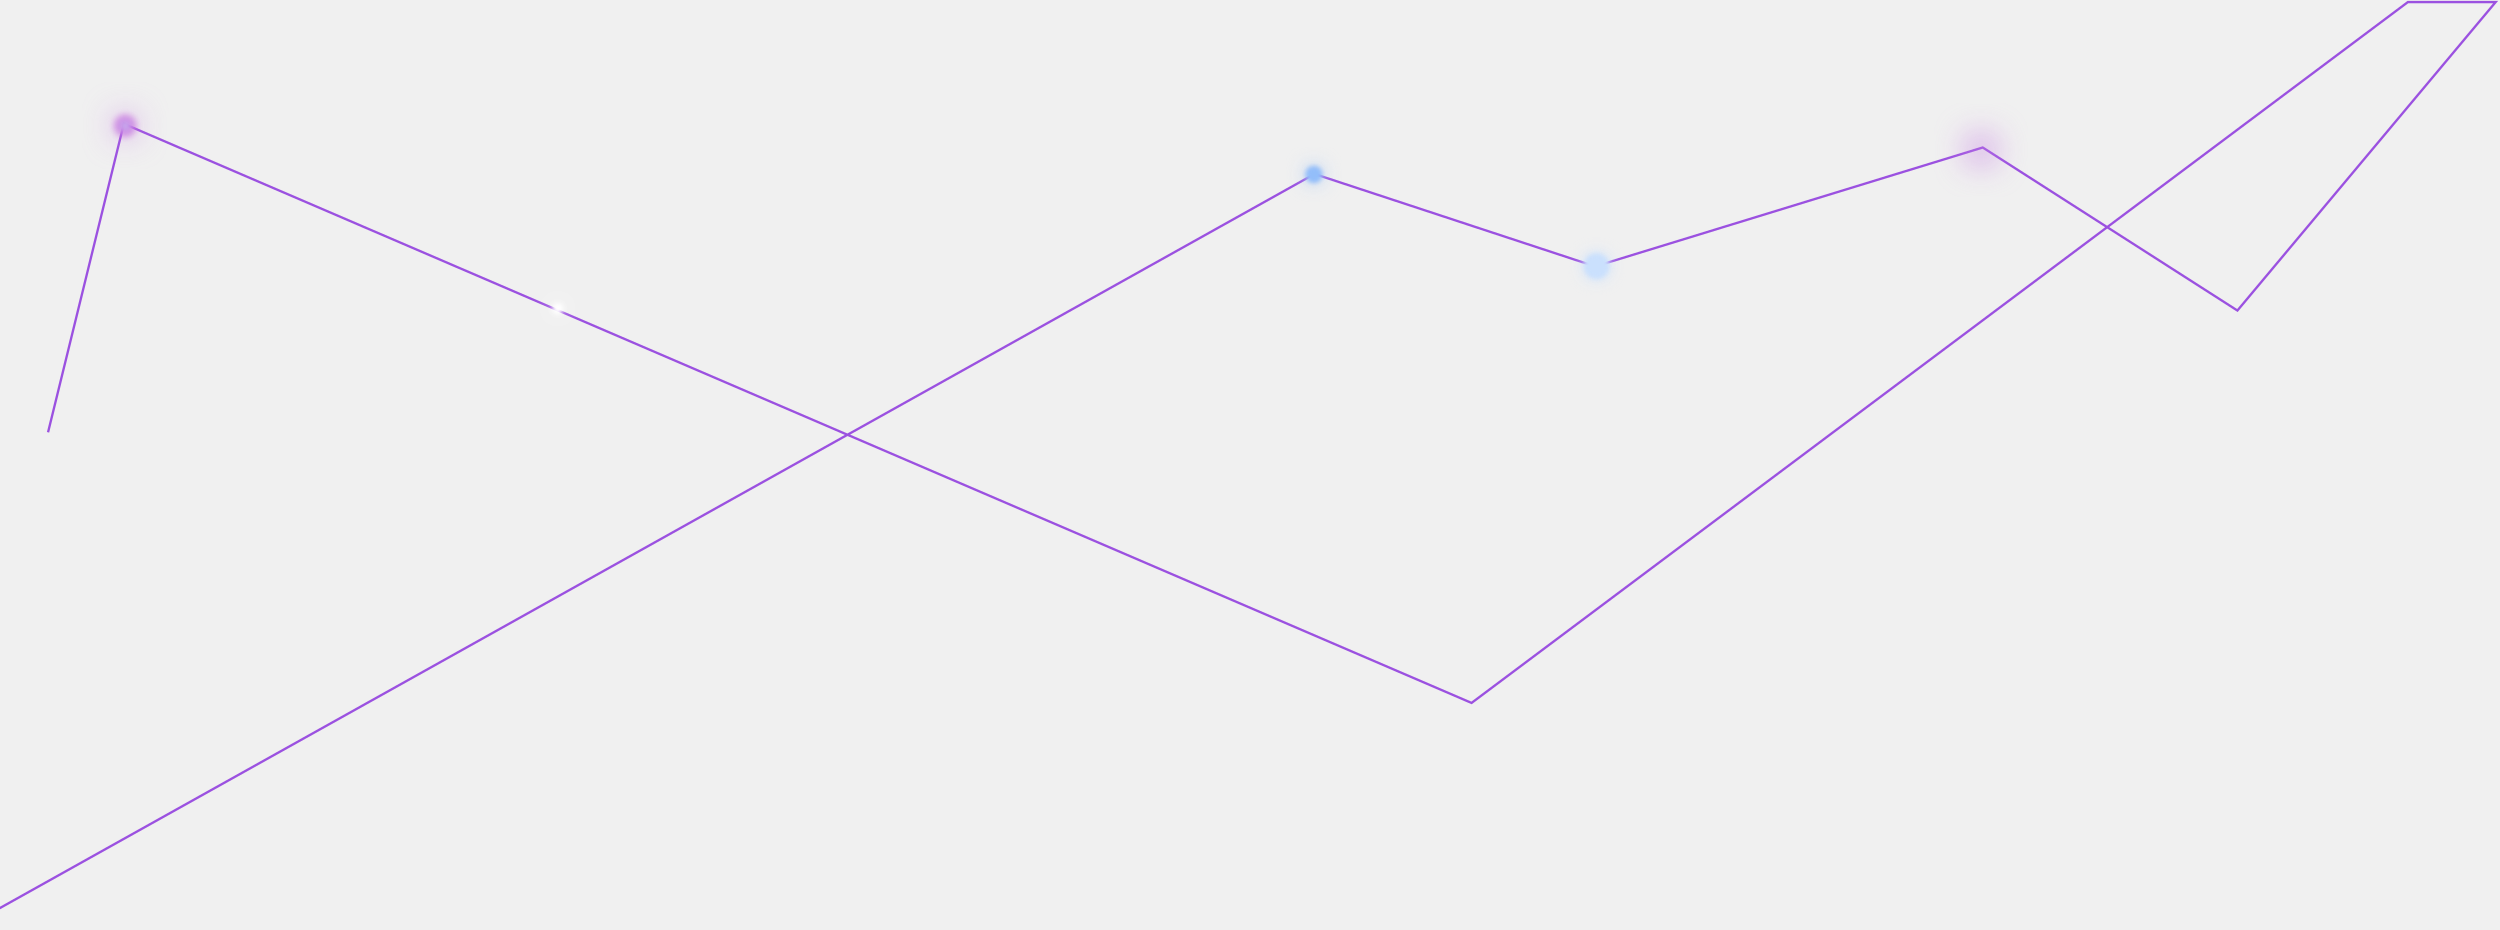
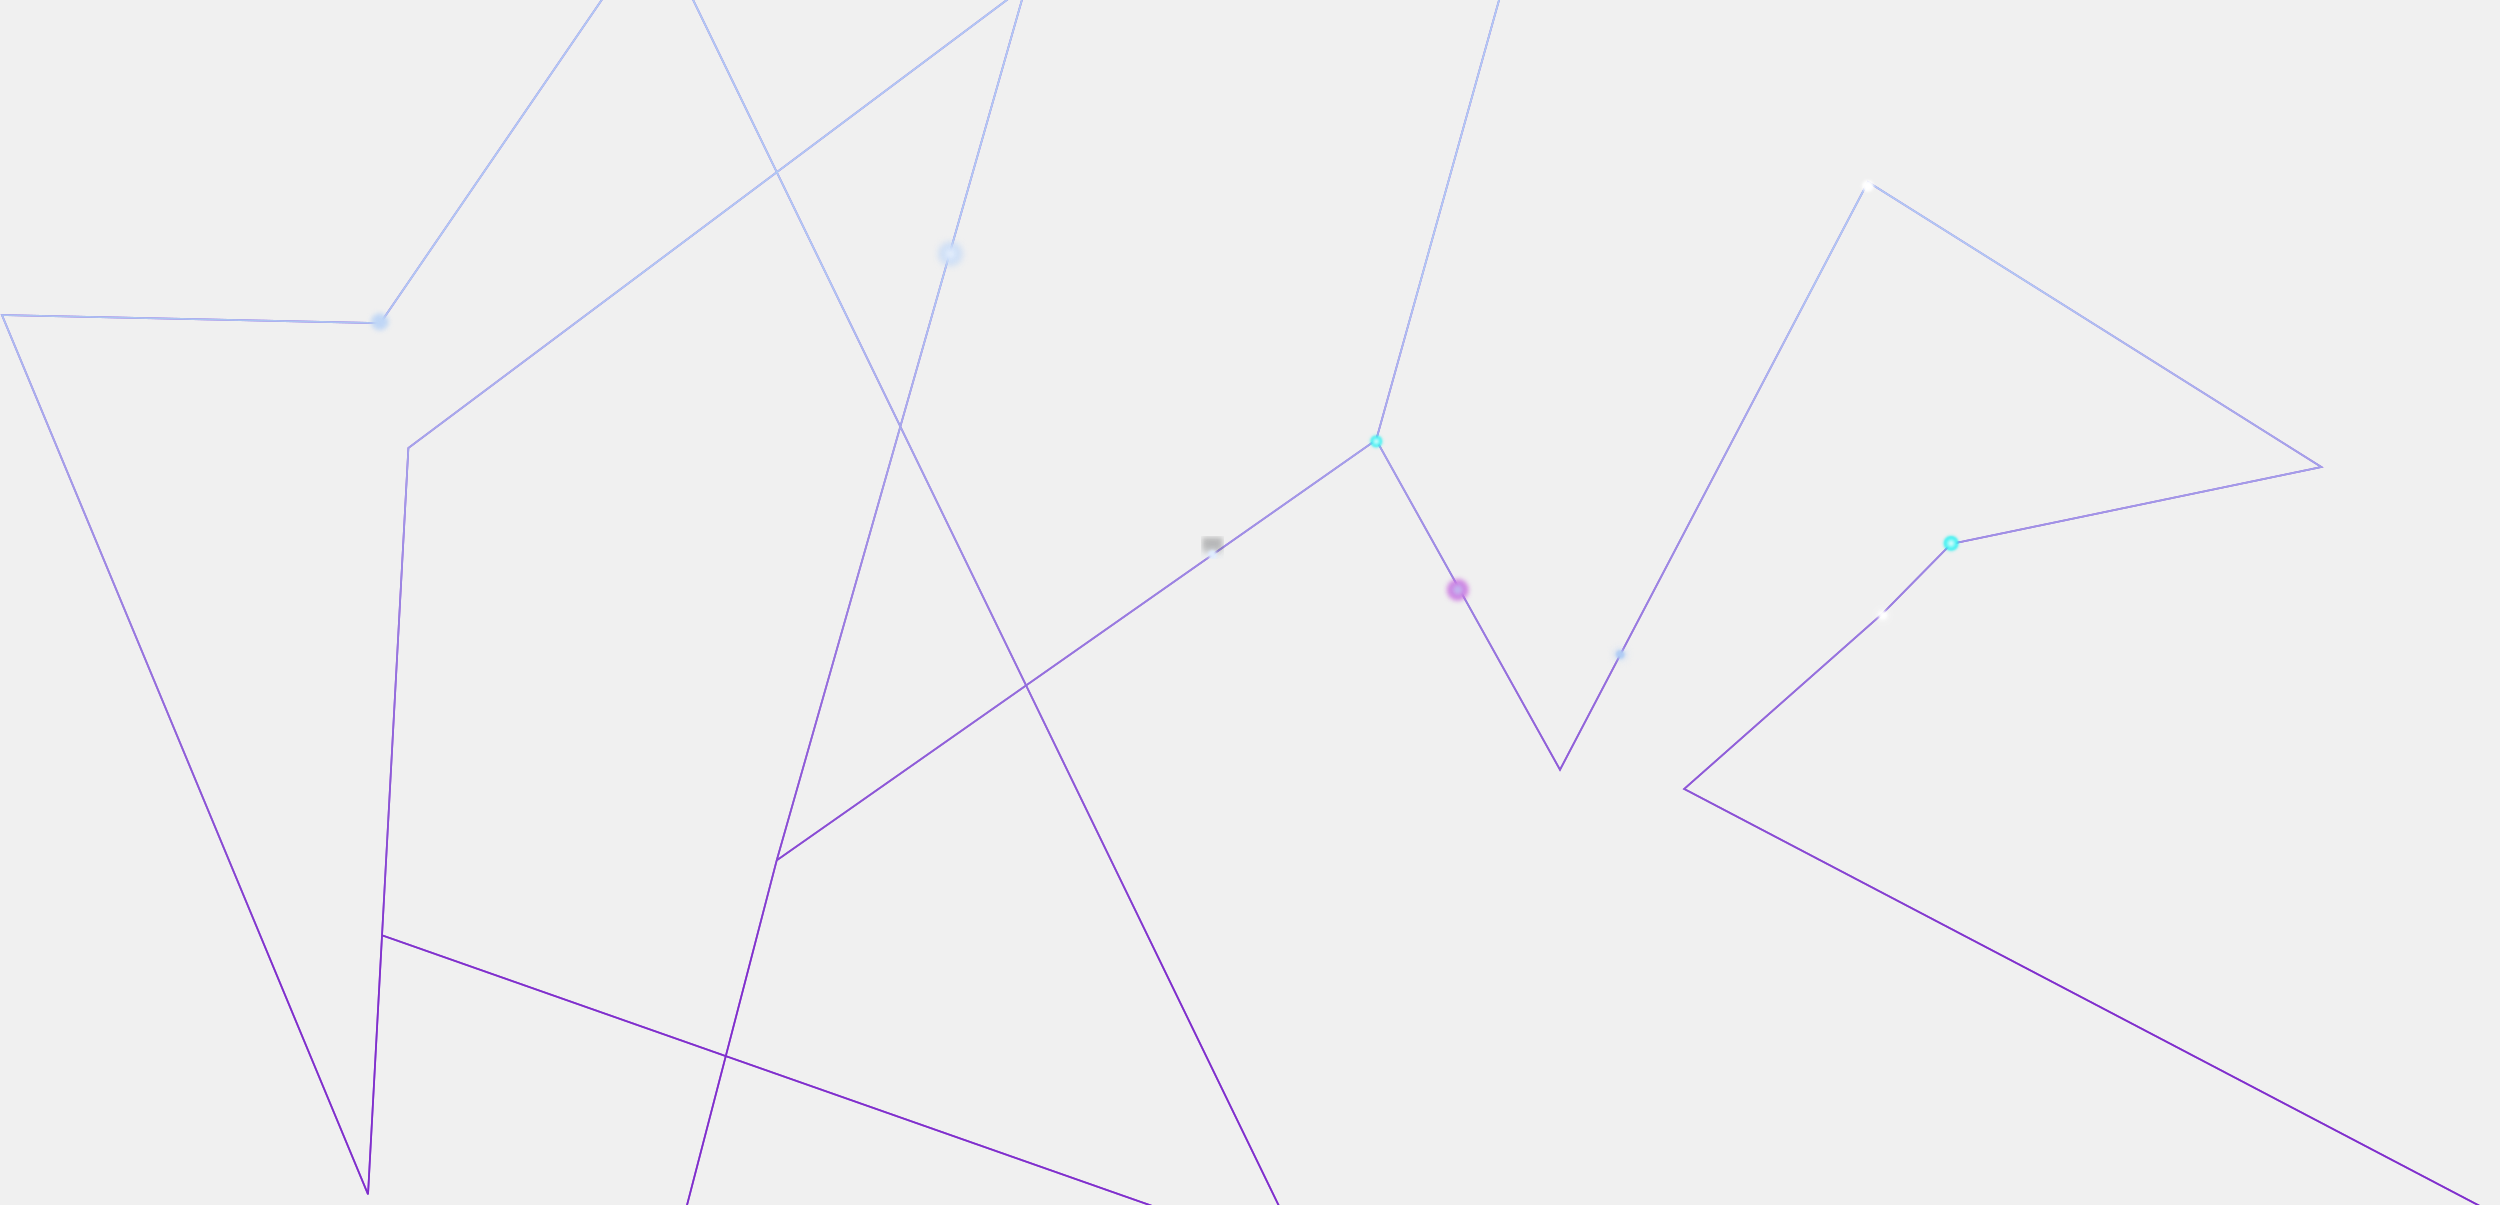
- <svg xmlns="http://www.w3.org/2000/svg" width="1068" height="397" fill="none">
-   <path d="M-13.895 395.655L561.538 74.324l119.91 39.487L847.01 63.012l108.805 69.645L1066.14.882h-37.49l-400.012 299.41L52.898 52.886 20.525 184.682" stroke="#9B51E0" />
-   <g filter="url(#filter0_f)" transform="rotate(-180 846.33 63.987)">
-     <circle cx="846.33" cy="63.987" r="5.89" fill="#C050D8" />
-     <circle cx="846.33" cy="63.987" r="5.89" fill="url(#paint0_radial)" />
+ <svg xmlns="http://www.w3.org/2000/svg" width="1424" height="686" fill="none">
+   <path d="M442.417 490.033L783.878 250.57M442.417 490.033L584.413-8.199l-351.799 263.37-15.011 277.586m224.814-42.724l-61.239 235.395m402.7-474.858l104.7 187.88 175.412-334.79 258.25 162.347-210.9 43.808-39.09 39.731-112.948 99.834 526.638 276.048M783.878 250.57l82.419-295.084M217.603 532.757l-7.979 147.544L1.113 179.454l215.521 4.628L373.189-44.514l370.148 762.015-525.734-184.744z" stroke="#9B51E0" />
+   <path d="M442.417 490.033L783.878 250.57M442.417 490.033L584.413-8.199l-351.799 263.37-15.011 277.586m224.814-42.724l-61.239 235.395m402.7-474.858l104.7 187.88 175.412-334.79 258.25 162.347-210.9 43.808-39.09 39.731-112.948 99.834 526.638 276.048M783.878 250.57l82.419-295.084M217.603 532.757l-7.979 147.544L1.113 179.454l215.521 4.628L373.189-44.514l370.148 762.015-525.734-184.744z" stroke="url(#paint0_linear)" />
+   <g filter="url(#filter0_f)" transform="rotate(-180 830.33 335.987)">
+     <circle cx="830.33" cy="335.987" r="5.89" fill="#C050D8" />
+     <circle cx="830.33" cy="335.987" r="5.89" fill="url(#paint1_radial)" />
  </g>
-   <g filter="url(#filter1_f)" transform="rotate(-180 53.47 53.725)">
-     <circle cx="53.47" cy="53.725" r="4.372" fill="#C050D8" />
-     <circle cx="53.47" cy="53.725" r="4.372" fill="url(#paint1_radial)" />
+   <g filter="url(#filter1_f)" transform="rotate(-180 216.367 183.295)">
+     <ellipse cx="216.367" cy="183.295" rx="4.813" ry="4.627" fill="#AFCCF4" />
+     <ellipse cx="216.367" cy="183.295" rx="4.813" ry="4.627" fill="url(#paint2_radial)" />
  </g>
-   <g filter="url(#filter2_f)" transform="rotate(-180 53.47 53.725)">
-     <circle cx="53.47" cy="53.725" r="4.372" fill="#C050D8" />
-     <circle cx="53.47" cy="53.725" r="4.372" fill="url(#paint2_radial)" />
+   <g filter="url(#filter2_f)" transform="rotate(-180 541.372 144.59)">
+     <circle cx="541.372" cy="144.59" r="6.334" fill="#AFCCF4" />
+     <circle cx="541.372" cy="144.59" r="6.334" fill="url(#paint3_radial)" />
  </g>
-   <g filter="url(#filter3_f)">
-     <circle cx="561.301" cy="74.526" r="3.714" transform="rotate(-180 561.301 74.526)" fill="#AFCCF4" />
+   <g filter="url(#filter3_f)" transform="rotate(-180 783.953 251.423)">
+     <circle cx="783.953" cy="251.423" r="3.359" fill="#03EEEE" />
+     <circle cx="783.953" cy="251.423" r="3.359" fill="url(#paint4_radial)" />
  </g>
-   <g filter="url(#filter4_f)">
-     <circle cx="561.301" cy="74.526" r="3.714" transform="rotate(-180 561.301 74.526)" fill="#93BEFA" />
+   <g filter="url(#filter4_f)" transform="rotate(-180 1111.34 309.477)">
+     <circle cx="1111.34" cy="309.477" r="4.19" fill="#03EEEE" />
+     <circle cx="1111.34" cy="309.477" r="4.19" fill="url(#paint5_radial)" />
  </g>
  <g filter="url(#filter5_f)">
-     <circle cx="238.279" cy="131.856" r="2.393" transform="rotate(-180 238.279 131.856)" fill="#fff" />
+     <circle cx="1063.91" cy="105.943" r="3.359" transform="rotate(-180 1063.91 105.943)" fill="#fff" />
  </g>
  <g filter="url(#filter6_f)">
-     <circle cx="238.279" cy="131.856" r="2.393" transform="rotate(-180 238.279 131.856)" fill="#fff" />
+     <circle cx="1072.45" cy="350.432" r="2.517" transform="rotate(-180 1072.45 350.432)" fill="#fff" />
  </g>
  <g filter="url(#filter7_f)">
-     <circle cx="682.038" cy="113.722" r="5.383" transform="rotate(-180 682.038 113.722)" fill="#CAE0FD" />
+     <circle cx="1072.45" cy="350.432" r="2.517" transform="rotate(-180 1072.45 350.432)" fill="#fff" />
  </g>
-   <g filter="url(#filter8_f)">
-     <circle cx="682.038" cy="113.722" r="5.383" transform="rotate(-180 682.038 113.722)" fill="#CAE0FD" />
+   <g filter="url(#filter8_f)" transform="rotate(-180 922.898 372.761)" fill="#AFCCF4">
+     <circle cx="922.898" cy="372.761" r="2.383" />
+     <circle cx="922.898" cy="372.761" r="2.383" />
+   </g>
+   <g filter="url(#filter9_f)" transform="rotate(-180 922.898 372.761)" fill="#AFCCF4">
+     <circle cx="922.898" cy="372.761" r="2.383" />
+     <circle cx="922.898" cy="372.761" r="2.383" />
+   </g>
+   <g filter="url(#filter10_d)" transform="rotate(-180 690.611 315.861)" fill="#E0EDFF">
+     <g filter="url(#filter11_f)">
+       <circle cx="690.611" cy="315.861" r="2.383" />
+       <circle cx="690.611" cy="315.861" r="2.383" />
+     </g>
+     <g filter="url(#filter12_f)">
+       <circle cx="690.611" cy="315.861" r="2.383" />
+       <circle cx="690.611" cy="315.861" r="2.383" />
+     </g>
  </g>
  <defs>
-     <filter id="filter0_f" x="826.44" y="44.097" width="39.779" height="39.779" filterUnits="userSpaceOnUse" color-interpolation-filters="sRGB">
-       <feFlood flood-opacity="0" result="BackgroundImageFix" />
-       <feBlend in="SourceGraphic" in2="BackgroundImageFix" result="shape" />
-       <feGaussianBlur stdDeviation="7" result="effect1_foregroundBlur" />
-     </filter>
-     <filter id="filter1_f" x="35.098" y="35.353" width="36.744" height="36.744" filterUnits="userSpaceOnUse" color-interpolation-filters="sRGB">
-       <feFlood flood-opacity="0" result="BackgroundImageFix" />
-       <feBlend in="SourceGraphic" in2="BackgroundImageFix" result="shape" />
-       <feGaussianBlur stdDeviation="7" result="effect1_foregroundBlur" />
-     </filter>
-     <filter id="filter2_f" x="46.098" y="46.353" width="14.744" height="14.744" filterUnits="userSpaceOnUse" color-interpolation-filters="sRGB">
+     <filter id="filter0_f" x="821.44" y="327.097" width="17.779" height="17.779" filterUnits="userSpaceOnUse" color-interpolation-filters="sRGB">
      <feFlood flood-opacity="0" result="BackgroundImageFix" />
      <feBlend in="SourceGraphic" in2="BackgroundImageFix" result="shape" />
      <feGaussianBlur stdDeviation="1.5" result="effect1_foregroundBlur" />
    </filter>
-     <filter id="filter3_f" x="549.587" y="62.812" width="23.428" height="23.428" filterUnits="userSpaceOnUse" color-interpolation-filters="sRGB">
+     <filter id="filter1_f" x="208.554" y="175.667" width="15.626" height="15.255" filterUnits="userSpaceOnUse" color-interpolation-filters="sRGB">
      <feFlood flood-opacity="0" result="BackgroundImageFix" />
      <feBlend in="SourceGraphic" in2="BackgroundImageFix" result="shape" />
-       <feGaussianBlur stdDeviation="4" result="effect1_foregroundBlur" />
+       <feGaussianBlur stdDeviation="1.5" result="effect1_foregroundBlur" />
    </filter>
-     <filter id="filter4_f" x="555.587" y="68.812" width="11.428" height="11.428" filterUnits="userSpaceOnUse" color-interpolation-filters="sRGB">
+     <filter id="filter2_f" x="531.038" y="134.256" width="20.668" height="20.668" filterUnits="userSpaceOnUse" color-interpolation-filters="sRGB">
+       <feFlood flood-opacity="0" result="BackgroundImageFix" />
+       <feBlend in="SourceGraphic" in2="BackgroundImageFix" result="shape" />
+       <feGaussianBlur stdDeviation="2" result="effect1_foregroundBlur" />
+     </filter>
+     <filter id="filter3_f" x="778.594" y="246.064" width="10.719" height="10.719" filterUnits="userSpaceOnUse" color-interpolation-filters="sRGB">
      <feFlood flood-opacity="0" result="BackgroundImageFix" />
      <feBlend in="SourceGraphic" in2="BackgroundImageFix" result="shape" />
      <feGaussianBlur stdDeviation="1" result="effect1_foregroundBlur" />
    </filter>
-     <filter id="filter5_f" x="227.886" y="121.463" width="20.787" height="20.787" filterUnits="userSpaceOnUse" color-interpolation-filters="sRGB">
-       <feFlood flood-opacity="0" result="BackgroundImageFix" />
-       <feBlend in="SourceGraphic" in2="BackgroundImageFix" result="shape" />
-       <feGaussianBlur stdDeviation="4" result="effect1_foregroundBlur" />
-     </filter>
-     <filter id="filter6_f" x="233.886" y="127.463" width="8.787" height="8.787" filterUnits="userSpaceOnUse" color-interpolation-filters="sRGB">
+     <filter id="filter4_f" x="1105.15" y="303.287" width="12.38" height="12.38" filterUnits="userSpaceOnUse" color-interpolation-filters="sRGB">
      <feFlood flood-opacity="0" result="BackgroundImageFix" />
      <feBlend in="SourceGraphic" in2="BackgroundImageFix" result="shape" />
      <feGaussianBlur stdDeviation="1" result="effect1_foregroundBlur" />
    </filter>
-     <filter id="filter7_f" x="669.656" y="101.339" width="24.765" height="24.765" filterUnits="userSpaceOnUse" color-interpolation-filters="sRGB">
-       <feFlood flood-opacity="0" result="BackgroundImageFix" />
-       <feBlend in="SourceGraphic" in2="BackgroundImageFix" result="shape" />
-       <feGaussianBlur stdDeviation="3.5" result="effect1_foregroundBlur" />
-     </filter>
-     <filter id="filter8_f" x="674.656" y="106.339" width="14.765" height="14.765" filterUnits="userSpaceOnUse" color-interpolation-filters="sRGB">
+     <filter id="filter5_f" x="1058.55" y="100.584" width="10.719" height="10.719" filterUnits="userSpaceOnUse" color-interpolation-filters="sRGB">
      <feFlood flood-opacity="0" result="BackgroundImageFix" />
      <feBlend in="SourceGraphic" in2="BackgroundImageFix" result="shape" />
      <feGaussianBlur stdDeviation="1" result="effect1_foregroundBlur" />
    </filter>
-     <radialGradient id="paint0_radial" cx="0" cy="0" r="1" gradientUnits="userSpaceOnUse" gradientTransform="rotate(90 391.172 455.158) scale(5.88969)">
+     <filter id="filter6_f" x="1064.93" y="342.916" width="15.033" height="15.033" filterUnits="userSpaceOnUse" color-interpolation-filters="sRGB">
+       <feFlood flood-opacity="0" result="BackgroundImageFix" />
+       <feBlend in="SourceGraphic" in2="BackgroundImageFix" result="shape" />
+       <feGaussianBlur stdDeviation="2.5" result="effect1_foregroundBlur" />
+     </filter>
+     <filter id="filter7_f" x="1067.93" y="345.916" width="9.033" height="9.033" filterUnits="userSpaceOnUse" color-interpolation-filters="sRGB">
+       <feFlood flood-opacity="0" result="BackgroundImageFix" />
+       <feBlend in="SourceGraphic" in2="BackgroundImageFix" result="shape" />
+       <feGaussianBlur stdDeviation="1" result="effect1_foregroundBlur" />
+     </filter>
+     <filter id="filter8_f" x="915.514" y="365.377" width="14.767" height="14.767" filterUnits="userSpaceOnUse" color-interpolation-filters="sRGB">
+       <feFlood flood-opacity="0" result="BackgroundImageFix" />
+       <feBlend in="SourceGraphic" in2="BackgroundImageFix" result="shape" />
+       <feGaussianBlur stdDeviation="2.5" result="effect1_foregroundBlur" />
+     </filter>
+     <filter id="filter9_f" x="918.514" y="368.377" width="8.767" height="8.767" filterUnits="userSpaceOnUse" color-interpolation-filters="sRGB">
+       <feFlood flood-opacity="0" result="BackgroundImageFix" />
+       <feBlend in="SourceGraphic" in2="BackgroundImageFix" result="shape" />
+       <feGaussianBlur stdDeviation="1" result="effect1_foregroundBlur" />
+     </filter>
+     <filter id="filter10_d" x="684.228" y="313.477" width="12.767" height="12.767" filterUnits="userSpaceOnUse" color-interpolation-filters="sRGB">
+       <feFlood flood-opacity="0" result="BackgroundImageFix" />
+       <feColorMatrix in="SourceAlpha" values="0 0 0 0 0 0 0 0 0 0 0 0 0 0 0 0 0 0 127 0" />
+       <feOffset dy="4" />
+       <feGaussianBlur stdDeviation="2" />
+       <feColorMatrix values="0 0 0 0 0 0 0 0 0 0 0 0 0 0 0 0 0 0 0.25 0" />
+       <feBlend in2="BackgroundImageFix" result="effect1_dropShadow" />
+       <feBlend in="SourceGraphic" in2="effect1_dropShadow" result="shape" />
+     </filter>
+     <filter id="filter11_f" x="679.228" y="304.477" width="22.767" height="22.767" filterUnits="userSpaceOnUse" color-interpolation-filters="sRGB">
+       <feFlood flood-opacity="0" result="BackgroundImageFix" />
+       <feBlend in="SourceGraphic" in2="BackgroundImageFix" result="shape" />
+       <feGaussianBlur stdDeviation="4.5" result="effect1_foregroundBlur" />
+     </filter>
+     <filter id="filter12_f" x="686.228" y="311.477" width="8.767" height="8.767" filterUnits="userSpaceOnUse" color-interpolation-filters="sRGB">
+       <feFlood flood-opacity="0" result="BackgroundImageFix" />
+       <feBlend in="SourceGraphic" in2="BackgroundImageFix" result="shape" />
+       <feGaussianBlur stdDeviation="1" result="effect1_foregroundBlur" />
+     </filter>
+     <radialGradient id="paint1_radial" cx="0" cy="0" r="1" gradientUnits="userSpaceOnUse" gradientTransform="rotate(90 247.171 583.159) scale(5.88969)">
      <stop stop-color="#AFCCF4" />
      <stop offset="1" stop-color="#fff" stop-opacity="0" />
    </radialGradient>
-     <radialGradient id="paint1_radial" cx="0" cy="0" r="1" gradientUnits="userSpaceOnUse" gradientTransform="rotate(90 -.128 53.598) scale(4.37208)">
+     <radialGradient id="paint2_radial" cx="0" cy="0" r="1" gradientUnits="userSpaceOnUse" gradientTransform="matrix(0 4.62747 -4.81295 0 216.367 183.295)">
      <stop stop-color="#AFCCF4" />
      <stop offset="1" stop-color="#fff" stop-opacity="0" />
    </radialGradient>
-     <radialGradient id="paint2_radial" cx="0" cy="0" r="1" gradientUnits="userSpaceOnUse" gradientTransform="rotate(90 -.128 53.598) scale(4.37208)">
-       <stop stop-color="#AFCCF4" />
+     <radialGradient id="paint3_radial" cx="0" cy="0" r="1" gradientUnits="userSpaceOnUse" gradientTransform="rotate(90 198.391 342.981) scale(6.33409)">
+       <stop stop-color="#fff" />
      <stop offset="1" stop-color="#fff" stop-opacity="0" />
    </radialGradient>
+     <radialGradient id="paint4_radial" cx="0" cy="0" r="1" gradientUnits="userSpaceOnUse" gradientTransform="rotate(90 266.265 517.688) scale(3.35925)">
+       <stop stop-color="#fff" />
+       <stop offset="1" stop-color="#fff" stop-opacity="0" />
+     </radialGradient>
+     <radialGradient id="paint5_radial" cx="0" cy="0" r="1" gradientUnits="userSpaceOnUse" gradientTransform="rotate(90 400.931 710.409) scale(4.19001)">
+       <stop stop-color="#fff" />
+       <stop offset="1" stop-color="#fff" stop-opacity="0" />
+     </radialGradient>
+     <linearGradient id="paint0_linear" x1="616.687" y1="550.063" x2="616.687" y2="-8.199" gradientUnits="userSpaceOnUse">
+       <stop stop-color="#7F2FCB" />
+       <stop offset=".698" stop-color="#AFCCF4" />
+     </linearGradient>
  </defs>
</svg>
